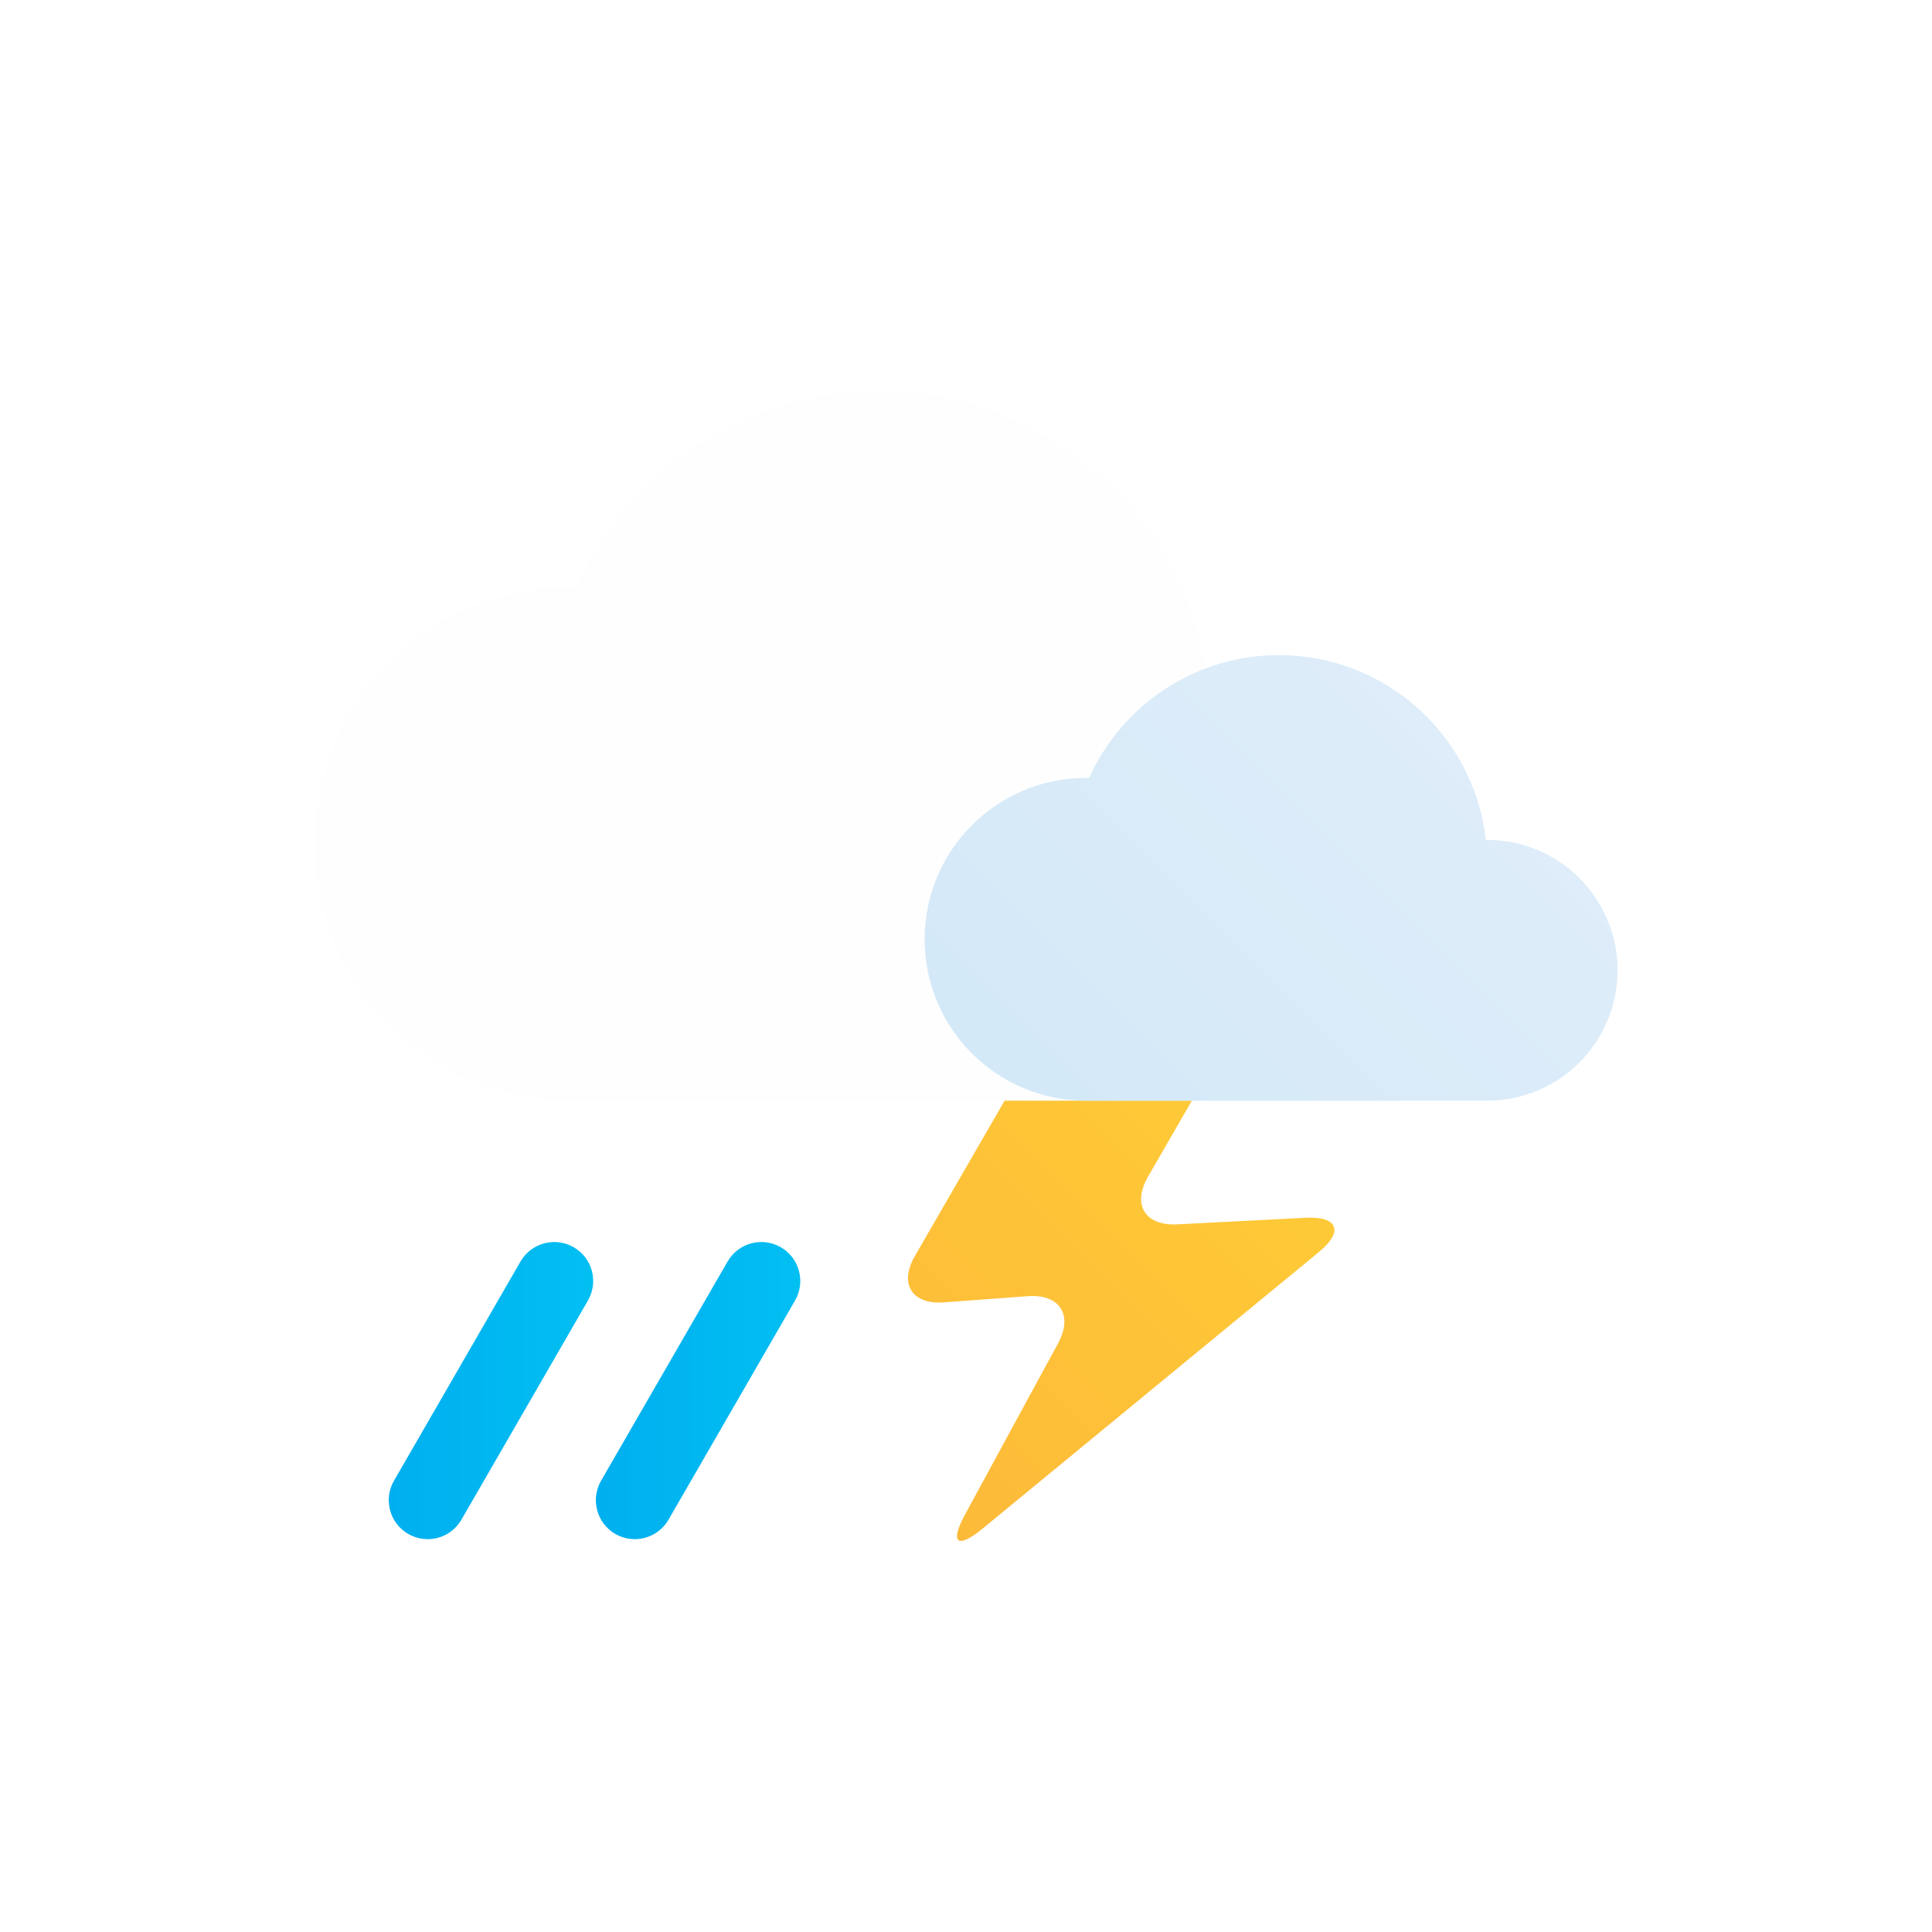
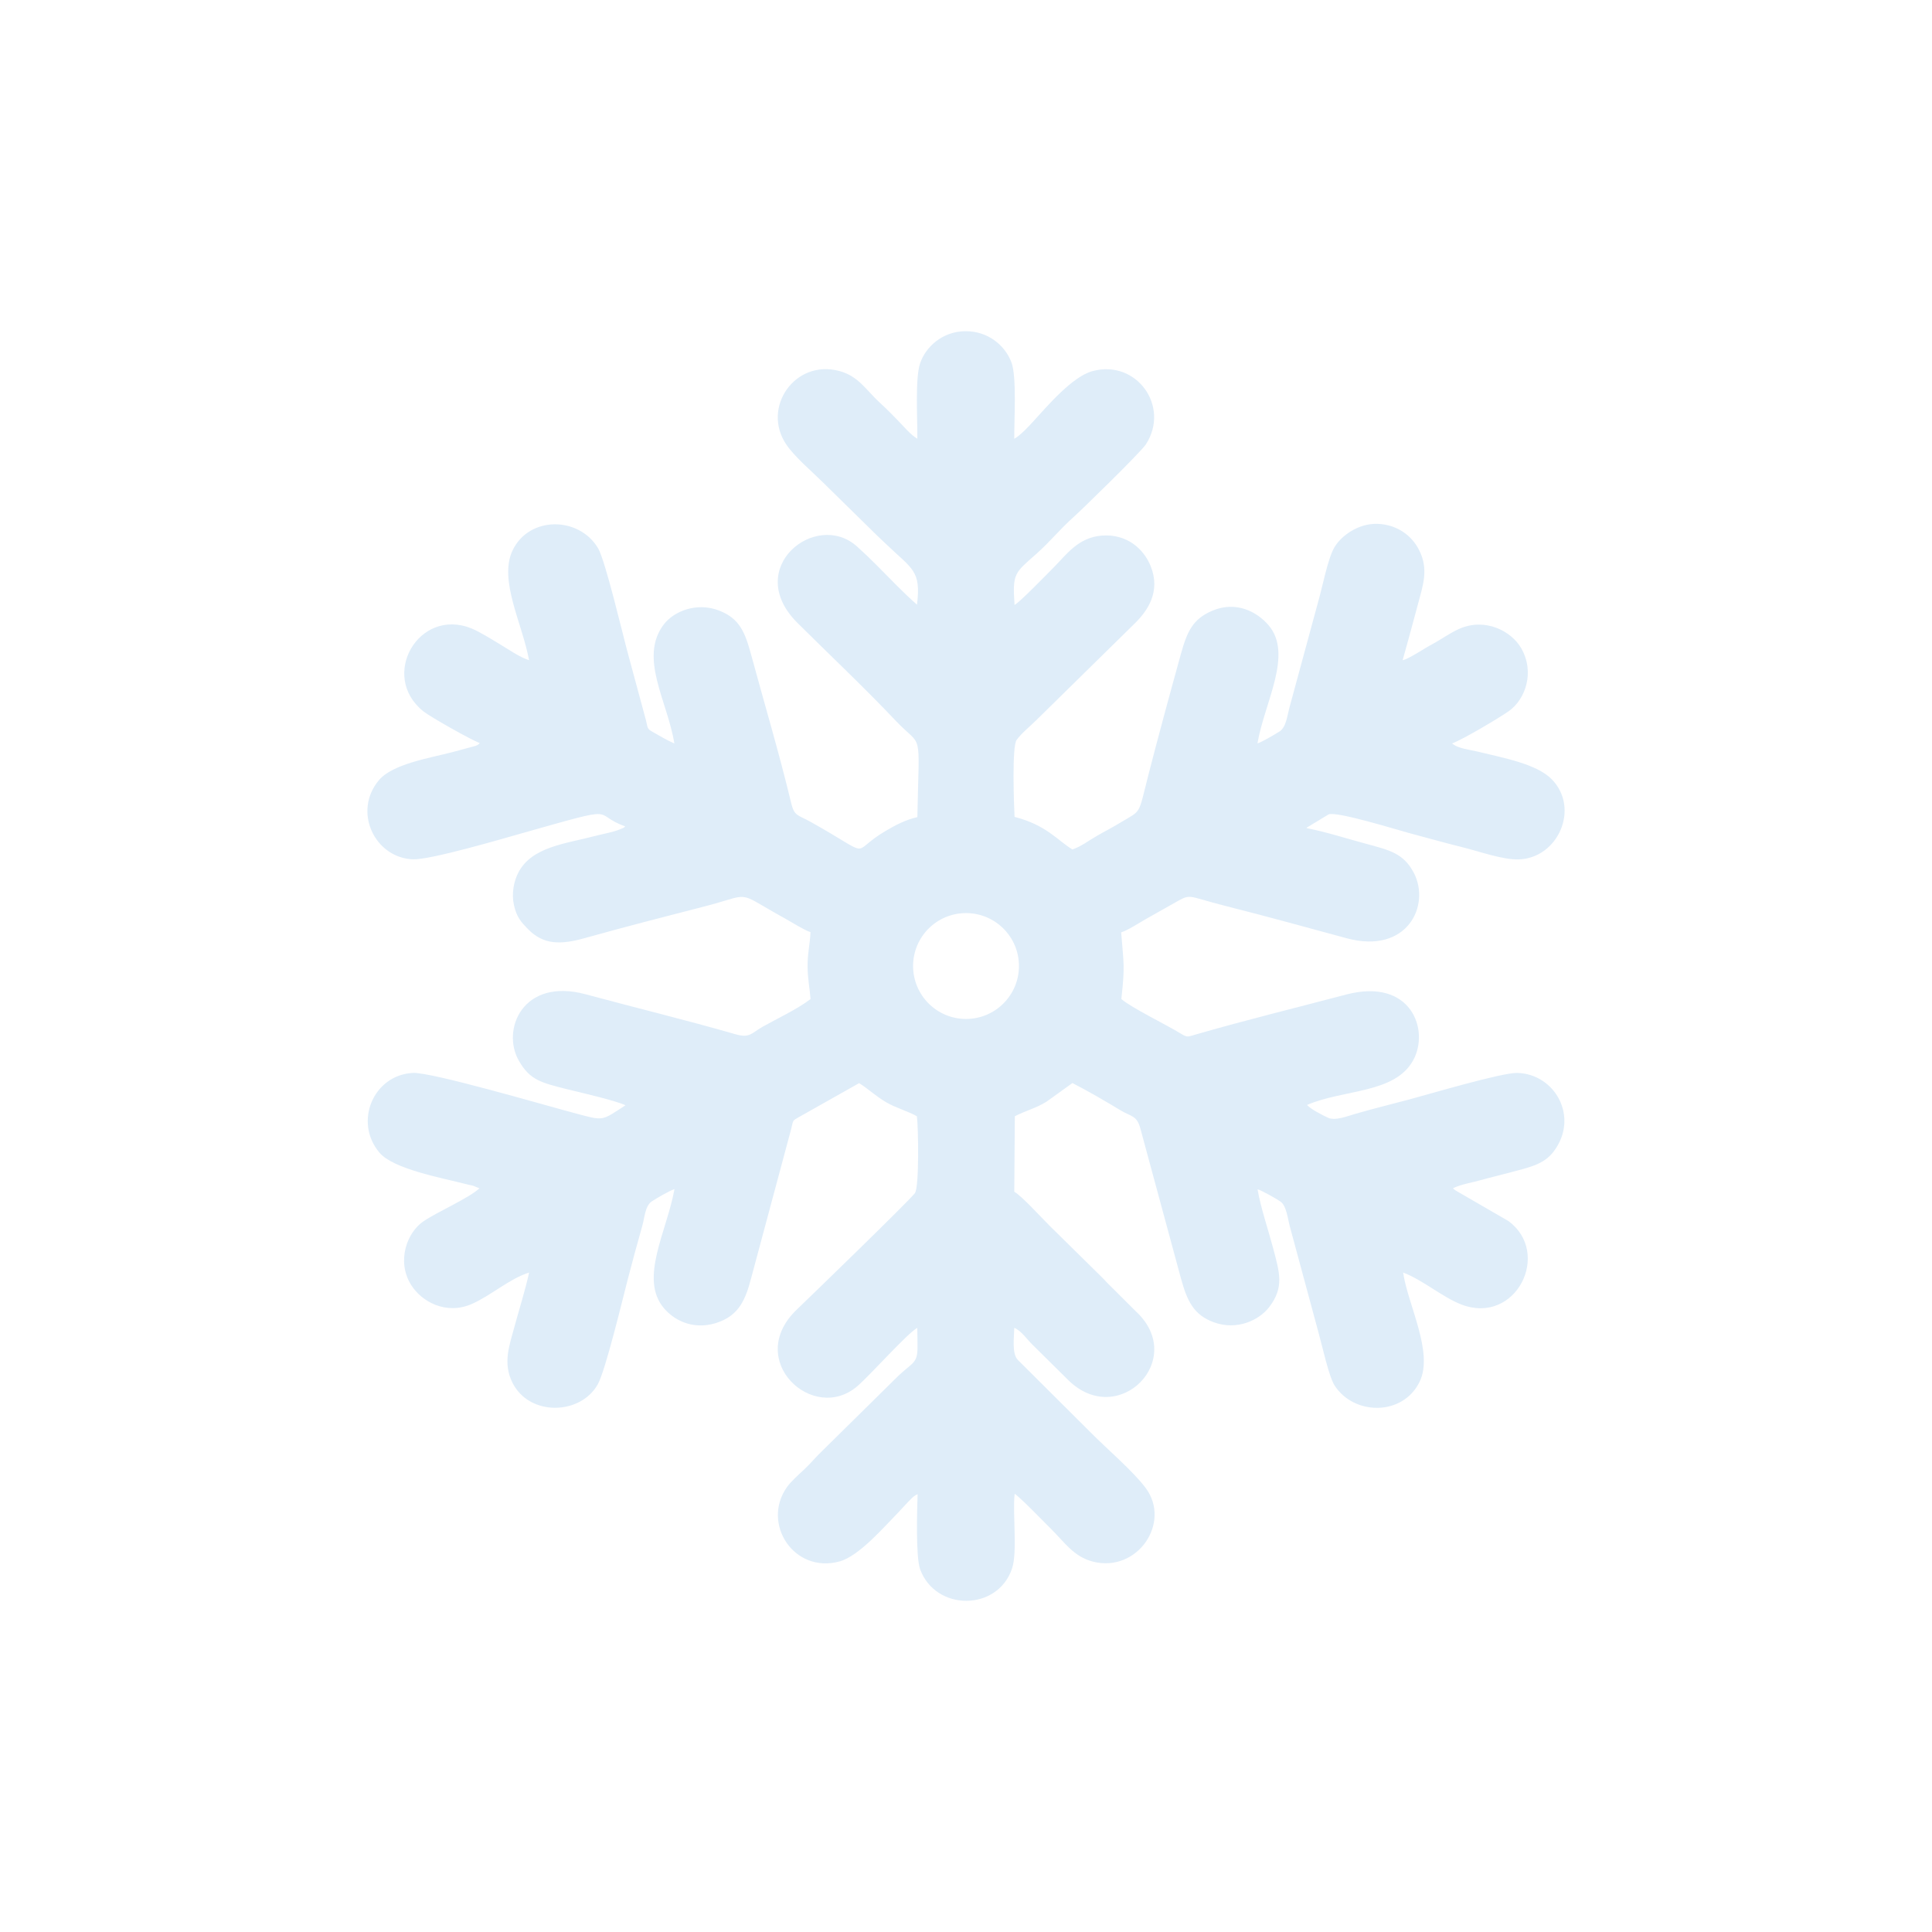
- <svg xmlns="http://www.w3.org/2000/svg" xmlns:xlink="http://www.w3.org/1999/xlink" xml:space="preserve" width="413px" height="413px" version="1.1" style="shape-rendering:geometricPrecision; text-rendering:geometricPrecision; image-rendering:optimizeQuality; fill-rule:evenodd; clip-rule:evenodd" viewBox="0 0 412.07 412.07">
+ <svg xmlns="http://www.w3.org/2000/svg" xml:space="preserve" width="413px" height="413px" version="1.1" style="shape-rendering:geometricPrecision; text-rendering:geometricPrecision; image-rendering:optimizeQuality; fill-rule:evenodd; clip-rule:evenodd" viewBox="0 0 412.07 412.07">
  <defs>
    <style type="text/css">
   
    .fil0 {fill:none}
-     .fil2 {fill:#FEFEFE;fill-rule:nonzero}
-     .fil4 {fill:url(#id0);fill-rule:nonzero}
-     .fil3 {fill:url(#id1);fill-rule:nonzero}
-     .fil1 {fill:url(#id2);fill-rule:nonzero}
-     .fil5 {fill:url(#id3);fill-rule:nonzero}
+     .fil1 {fill:#DFEDF9}
   
  </style>
-     <linearGradient id="id0" gradientUnits="userSpaceOnUse" x1="82.92" y1="296.59" x2="126.53" y2="296.59">
-       <stop offset="0" style="stop-opacity:1; stop-color:#00AFEF" />
-       <stop offset="1" style="stop-opacity:1; stop-color:#02BFF2" />
-     </linearGradient>
-     <linearGradient id="id1" gradientUnits="userSpaceOnUse" x1="210.4" y1="247.95" x2="331.82" y2="126.54">
-       <stop offset="0" style="stop-opacity:1; stop-color:#D2E8F8" />
-       <stop offset="1" style="stop-opacity:1; stop-color:#E2EEF9" />
-     </linearGradient>
-     <linearGradient id="id2" gradientUnits="userSpaceOnUse" x1="189.05" y1="324.04" x2="289.23" y2="223.85">
-       <stop offset="0" style="stop-opacity:1; stop-color:#FCB939" />
-       <stop offset="1" style="stop-opacity:1; stop-color:#FFCE36" />
-     </linearGradient>
-     <linearGradient id="id3" gradientUnits="userSpaceOnUse" xlink:href="#id0" x1="127.08" y1="296.59" x2="170.7" y2="296.59">
-   </linearGradient>
  </defs>
  <g id="Camada_x0020_1">
    <rect class="fil0" width="412.07" height="412.07" />
-     <g id="_2241333742848">
-       <path class="fil1" d="M235.7 219.23c-6.85,0 -15.26,4.85 -18.69,10.78l-21.88 37.89c-3.42,5.94 -0.63,10.38 6.2,9.88l17.87 -1.32c6.83,-0.5 9.75,4.02 6.48,10.04l-19.88 36.58c-3.27,6.02 -1.62,7.38 3.68,3.03l71.86 -59.1c5.29,-4.35 4.02,-7.63 -2.82,-7.28l-27.46 1.41c-6.84,0.35 -9.64,-4.22 -6.21,-10.16l12.08 -20.93c3.43,-5.93 0.62,-10.8 -6.23,-10.8l-15 -0.02z" />
-       <path class="fil2" d="M258.14 234.76c24.46,0 44.29,-19.83 44.29,-44.29 0,-24.46 -19.83,-44.29 -44.29,-44.29 -0.15,0 -0.3,0.02 -0.45,0.02 -3.94,-35.32 -33.89,-62.78 -70.26,-62.78 -28.72,0 -53.43,17.13 -64.49,41.73 -0.35,-0.01 -0.7,-0.03 -1.05,-0.03 -30.28,0 -54.82,24.55 -54.82,54.82 0,30.28 24.54,54.82 54.82,54.82l136.25 0z" />
-       <path class="fil3" d="M317.19 234.76c15.36,0 27.82,-12.45 27.82,-27.81 0,-15.36 -12.46,-27.81 -27.82,-27.81 -0.09,0 -0.19,0.01 -0.28,0.01 -2.48,-22.18 -21.28,-39.42 -44.12,-39.42 -18.03,0 -33.55,10.76 -40.5,26.2 -0.22,0 -0.44,-0.01 -0.66,-0.01 -19.01,0 -34.42,15.41 -34.42,34.42 0,19.01 15.41,34.42 34.42,34.42l85.56 0z" />
-       <path class="fil4" d="M91.22 328.28c-1.41,0 -2.84,-0.36 -4.15,-1.11 -3.97,-2.3 -5.33,-7.38 -3.04,-11.35l26.99 -46.76c2.29,-3.97 7.38,-5.33 11.35,-3.04 3.97,2.3 5.33,7.37 3.04,11.35l-26.99 46.75c-1.54,2.67 -4.33,4.16 -7.2,4.16z" />
-       <path class="fil5" d="M135.38 328.28c-1.41,0 -2.83,-0.36 -4.14,-1.11 -3.97,-2.3 -5.33,-7.38 -3.04,-11.35l26.99 -46.76c2.29,-3.97 7.38,-5.33 11.35,-3.04 3.97,2.3 5.33,7.37 3.04,11.35l-26.99 46.75c-1.54,2.67 -4.33,4.16 -7.21,4.16z" />
-     </g>
+     <path class="fil1" d="M193.6 320.43c0.78,-0.77 1.15,-1.31 2.11,-1.74 -0.1,3.42 -0.42,13.4 0.55,16.04 3.31,8.96 16.5,8.97 19.59,-0.17 1.2,-3.55 0.09,-11.64 0.56,-15.96 1.23,0.8 6.49,6.24 7.9,7.64 2.74,2.71 4.71,5.79 8.82,6.84 9.49,2.4 16.75,-8.34 11.21,-15.74 -2.7,-3.6 -8.18,-8.24 -11.69,-11.79l-15.54 -15.48c-1.34,-1.32 -0.81,-4.85 -0.78,-6.86 1.56,0.65 2.72,2.5 3.96,3.67l7.57 7.49c10.68,10.51 25.5,-4.44 14.39,-14.69l-5.58 -5.56c-0.64,-0.58 -1,-1.08 -1.78,-1.83l-11.08 -10.91c-1.68,-1.66 -5.82,-6.25 -7.48,-7.2l0.12 -16.1c2.43,-1.24 4.51,-1.71 6.75,-3.1l5.53 -3.98c3.29,1.67 7.06,3.88 10.29,5.83 2.25,1.36 3.47,1.03 4.22,3.92l8.66 31.99c1.33,4.79 2.7,7.71 7,9.29 5.03,1.83 9.7,-0.53 11.77,-3.2 3.29,-4.24 2.23,-7.43 0.9,-12.51 -1.02,-3.88 -2.73,-8.9 -3.35,-12.66 0.83,0.2 4.22,2.12 4.92,2.64 1.27,0.94 1.54,3.73 1.96,5.27l6.15 22.76c0.77,2.75 2.17,9.22 3.37,11.12 4.09,6.46 14.59,6.66 18.18,-0.77 3.01,-6.25 -2.54,-16.43 -3.53,-23.26 4.07,1.5 8.47,5.32 12.49,6.84 11.59,4.39 19.23,-11 9.98,-17.82l-11.28 -6.53c-0.36,-0.25 -0.32,-0.23 -0.56,-0.46 0.07,-0.05 0.17,-0.1 0.23,-0.12 1.66,-0.76 3.86,-1.11 5.68,-1.62 1.99,-0.56 3.76,-0.96 5.79,-1.51 4.39,-1.19 7.62,-1.72 9.8,-4.63 5.49,-7.31 0.26,-16.53 -7.79,-16.73 -3.31,-0.08 -18.88,4.56 -23.14,5.69 -3.79,1 -7.58,1.94 -11.37,3.03 -1.75,0.5 -4.29,1.55 -5.85,0.84 -1.12,-0.52 -3.65,-1.79 -4.48,-2.73 7.82,-3.37 18.71,-2.38 22.64,-9.52 3.57,-6.48 -0.46,-17.68 -14.32,-14.02 -10.56,2.79 -21.25,5.4 -31.9,8.47 -1.87,0.54 -1.89,0.74 -3.36,-0.16 -3.14,-1.93 -10.47,-5.47 -12.66,-7.36 0.79,-7.27 0.5,-7.25 -0.04,-14.22 1.54,-0.5 3.72,-1.96 5.32,-2.87 1.83,-1.04 3.5,-1.98 5.22,-2.94 4.79,-2.66 2.62,-2.1 12.07,0.27 8.49,2.13 16.85,4.47 25.5,6.8 13,3.5 17.95,-7.13 14.27,-14.03 -2.18,-4.09 -5.11,-4.76 -10.14,-6.12 -4.13,-1.11 -8.62,-2.56 -12.73,-3.35 0.05,-0.06 0.13,-0.12 0.17,-0.16l4.55 -2.75c1.65,-0.76 14.95,3.38 17.01,3.92 3.8,1.01 7.68,2.12 11.62,3.09 3.36,0.83 8.55,2.69 11.93,2.58 8.39,-0.26 13.1,-10.87 7.07,-17.07 -3.28,-3.36 -10.58,-4.62 -15.76,-5.91 -1.51,-0.38 -4.28,-0.64 -5.52,-1.76 2.19,-0.78 9.9,-5.34 12.12,-6.9 3.45,-2.44 5.64,-8.25 2.58,-13.48 -2.07,-3.55 -7.61,-6.52 -13.19,-4.05 -2.02,0.9 -3.92,2.31 -5.95,3.39 -1.71,0.91 -4.63,2.93 -6.11,3.31 1.1,-3.97 2.14,-7.69 3.19,-11.67 1.14,-4.32 2.46,-7.73 0.27,-11.95 -1.54,-2.98 -4.63,-5.34 -8.84,-5.48 -4.08,-0.13 -7.79,2.58 -9.21,5.08 -1.4,2.47 -2.45,8.15 -3.38,11.38l-6.18 22.77c-0.47,1.72 -0.68,4.16 -2.13,5.07 -1.04,0.65 -3.74,2.26 -4.68,2.52 1.48,-8.72 7.7,-19.03 2.33,-25.24 -2.44,-2.82 -6.88,-5.22 -11.99,-3.04 -4.11,1.76 -5.32,4.35 -6.68,9.25 -2.43,8.77 -4.74,17.27 -6.89,25.63 -2.29,8.94 -1.38,7.5 -6,10.3 -1.72,1.05 -3.4,1.89 -5.18,2.93 -1.68,0.97 -3.21,2.17 -5.06,2.8 -3.22,-1.96 -5.51,-5.19 -12.34,-6.95 -0.14,-2.71 -0.58,-15.02 0.44,-16.41 1.14,-1.54 2.76,-2.79 4.21,-4.23l21.12 -20.75c2.58,-2.58 5.44,-6.62 3.28,-12.05 -1.54,-3.85 -5.19,-6.93 -10.39,-6.56 -5.12,0.37 -7.73,4.22 -10.22,6.7 -1.28,1.29 -7.35,7.55 -8.44,8.1 -0.47,-6.8 0,-6.78 4.7,-10.94 2.79,-2.48 5.1,-5.33 7.87,-7.79 1.47,-1.3 14.35,-13.82 15.46,-15.55 5.21,-8.12 -2.05,-18.15 -11.43,-15.59 -4.31,1.18 -9.64,7.48 -12.65,10.77 -0.8,0.88 -2.76,3 -4.01,3.65 -0.04,-3.96 0.56,-13.22 -0.61,-16.31 -1.33,-3.51 -4.89,-6.68 -9.89,-6.63 -4.77,0.06 -8.4,3.29 -9.6,6.9 -1.07,3.23 -0.53,11.94 -0.57,16.02 -1.33,-0.7 -2.99,-2.69 -4.11,-3.84 -1.36,-1.4 -2.4,-2.46 -3.95,-3.88 -2.81,-2.57 -4.47,-5.62 -8.62,-6.72 -9.48,-2.52 -16.62,7.87 -11.24,15.74 1.78,2.61 5.39,5.66 7.7,7.95l11.71 11.49c0.59,0.58 1.25,1.16 2.01,1.9 5.39,5.18 7.34,5.47 6.42,12.77 -2.88,-2.53 -5.72,-5.52 -8.48,-8.3 -1.4,-1.42 -2.84,-2.79 -4.32,-4.12 -8.76,-7.86 -24.43,4.65 -12.69,16.31 6.88,6.84 14.23,13.75 20.98,20.89 5.8,6.12 4.97,1.23 4.59,20.53 -2.56,0.59 -4.63,1.69 -6.74,2.93 -8.13,4.76 -1.98,5.93 -16.05,-1.93 -2.71,-1.51 -3.44,-1.15 -4.13,-4.03 -2.51,-10.49 -5.71,-21.19 -8.52,-31.56 -1.33,-4.9 -2.48,-7.74 -6.78,-9.44 -4.69,-1.86 -9.63,0.02 -11.85,2.92 -5.41,7.08 0.81,16.44 2.24,25.4 -1.35,-0.56 -3.42,-1.77 -4.74,-2.53 -1.12,-0.65 -0.91,-0.8 -1.3,-2.36l-3.84 -14.21c-1.13,-4.13 -4.82,-19.86 -6.38,-22.52 -4.04,-6.86 -14.77,-6.96 -18.27,0.5 -2.96,6.31 2.13,15.6 3.54,23.36 -2.06,-0.67 -4.31,-2.26 -6.3,-3.45 -1.64,-0.98 -4.25,-2.63 -5.99,-3.33 -11.25,-4.55 -19.73,10.18 -10.21,17.72 1.48,1.17 10.2,6.11 11.99,6.73 -0.41,0.41 -0.16,0.26 -0.84,0.59l-2.08 0.56c-1.04,0.27 -1.86,0.52 -2.89,0.78 -4.87,1.28 -12.76,2.51 -15.69,5.98 -5.66,6.71 -0.89,16.57 7.22,16.89 3.73,0.15 19.03,-4.36 23.63,-5.66 21.49,-6.08 14.07,-4.09 21.67,-1.36 -0.43,0.36 -0.04,0.17 -0.86,0.52 -1.64,0.72 -3.67,1.02 -5.43,1.49 -6.52,1.71 -13.68,2.33 -16.53,7.89 -0.94,1.85 -1.46,4.43 -0.91,6.89 0.59,2.63 1.58,3.67 3,5.12 3.32,3.39 6.99,3.35 12.12,1.91 8.48,-2.37 17.1,-4.59 25.74,-6.81 8.01,-2.05 7.18,-3.07 12.07,-0.16 1.71,1.01 3.35,1.94 5.18,2.96 1.23,0.69 3.83,2.33 5.14,2.74 -0.11,2.58 -0.65,4.55 -0.62,7.35 0.01,2.57 0.45,4.6 0.63,6.92 -2.74,2.13 -7.35,4.29 -10.22,5.91 -2.4,1.36 -2.71,2.5 -5.83,1.59 -10.63,-3.06 -21.18,-5.61 -31.91,-8.51 -13.43,-3.64 -18.08,7.6 -14.22,14.23 2.35,4.06 4.68,4.61 10.24,6.01 2.9,0.72 10.2,2.37 12.47,3.43 -5.15,3.34 -4.55,3.35 -10.4,1.8 -6.86,-1.82 -30.96,-8.9 -34.95,-8.7 -8.41,0.43 -12.66,10.43 -7.14,16.99 2.98,3.54 13.32,5.39 18.54,6.74 0.44,0.11 0.93,0.2 1.47,0.34l1.33 0.54c-2.32,2.15 -8.94,4.99 -11.97,7.06 -3.45,2.34 -5.77,8.44 -2.62,13.52 2.22,3.57 7.43,6.52 12.98,4.08 4.11,-1.81 7.97,-5.36 12.2,-6.69 -0.84,3.84 -2.11,7.81 -3.11,11.5 -1.1,4.06 -2.53,7.78 -0.45,11.97 3.6,7.24 14.49,6.95 18.19,0.4 1.65,-2.91 5.34,-18.3 6.43,-22.49 1.01,-3.85 2,-7.57 3.09,-11.37 0.5,-1.76 0.58,-4.25 2.05,-5.21 1.03,-0.68 3.71,-2.24 4.81,-2.6 -1.65,9.11 -7.62,19.17 -2.21,25.45 2.51,2.92 6.9,4.79 11.9,2.82 4.01,-1.58 5.45,-4.6 6.66,-9.28l8.54 -31.82c0.49,-1.95 0.18,-1.68 1.7,-2.56l12.79 -7.21c1.93,1.19 3.35,2.64 5.74,4.06 1.94,1.16 4.63,1.9 6.58,3 0.31,2.09 0.53,15.18 -0.43,16.41 -1.45,1.87 -23.14,22.88 -25.18,24.82 -11.3,10.81 3.56,24.51 12.97,16.29 2.94,-2.57 10.59,-11.21 12.72,-12.38 0.05,1.32 0.03,2.64 0.05,3.97 0.04,3.89 -1.12,3.24 -4.84,7l-15.46 15.25c-1.25,1.16 -2.52,2.73 -3.87,3.98 -1.17,1.1 -2.85,2.58 -3.71,3.81 -5.43,7.78 1.57,18.47 11.27,15.8 4.21,-1.17 9.57,-7.46 12.63,-10.57 0.66,-0.67 1.24,-1.38 1.89,-2.03zm12.44 -125.68c6.23,0 11.29,5.05 11.29,11.29 0,6.23 -5.06,11.29 -11.29,11.29 -6.24,0 -11.29,-5.06 -11.29,-11.29 0,-6.24 5.05,-11.29 11.29,-11.29z" />
  </g>
</svg>
